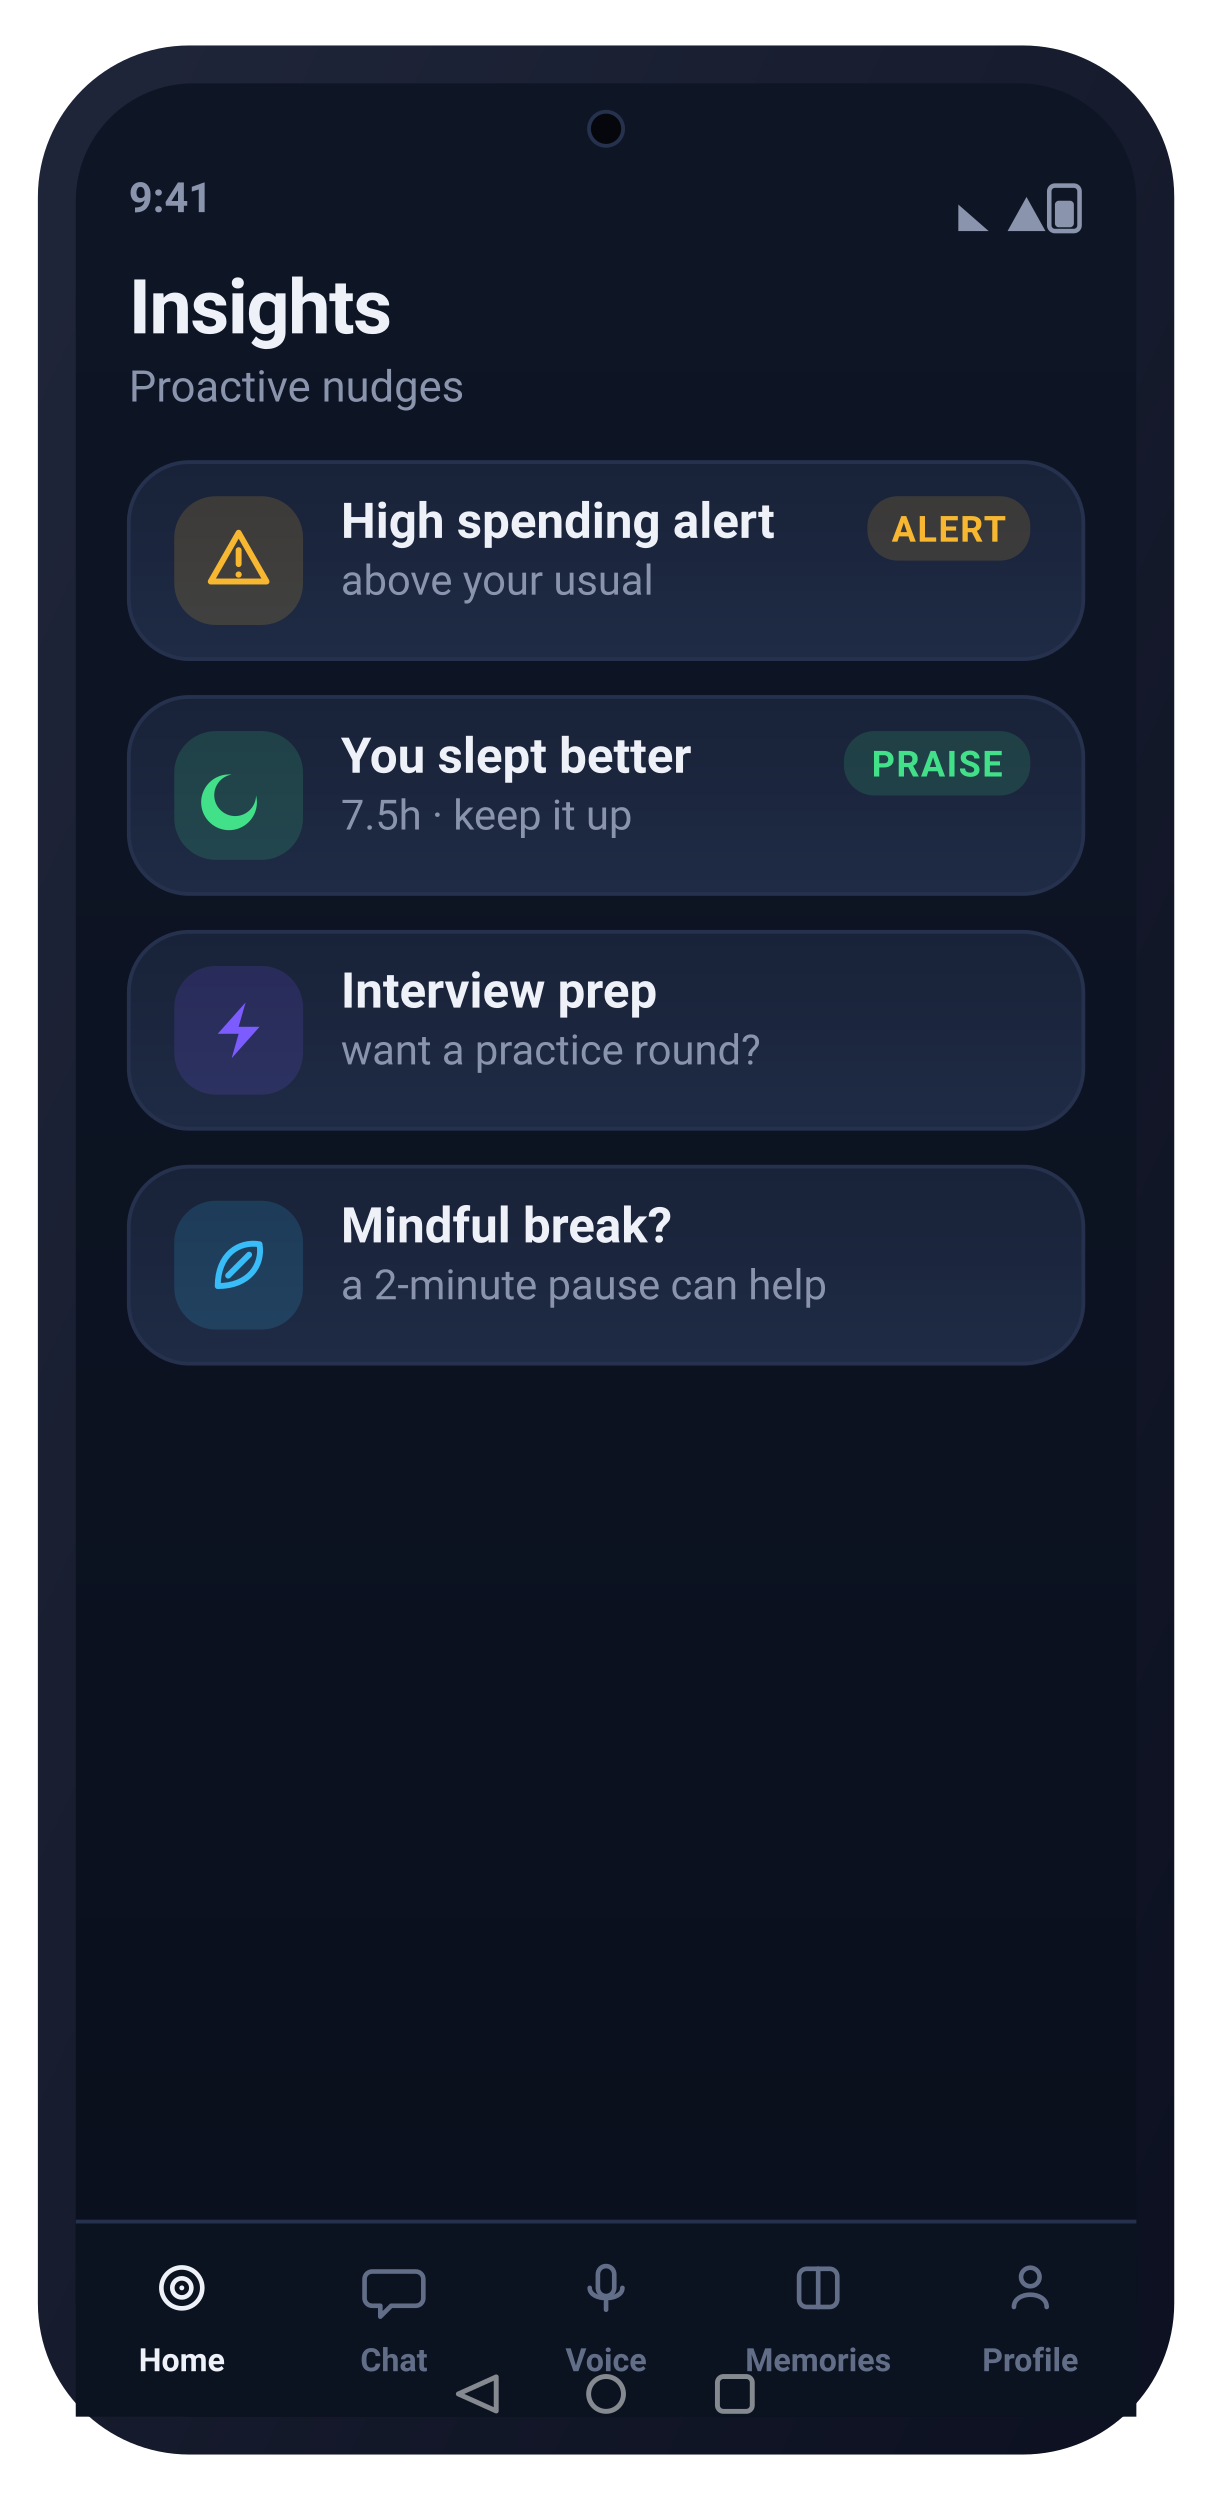
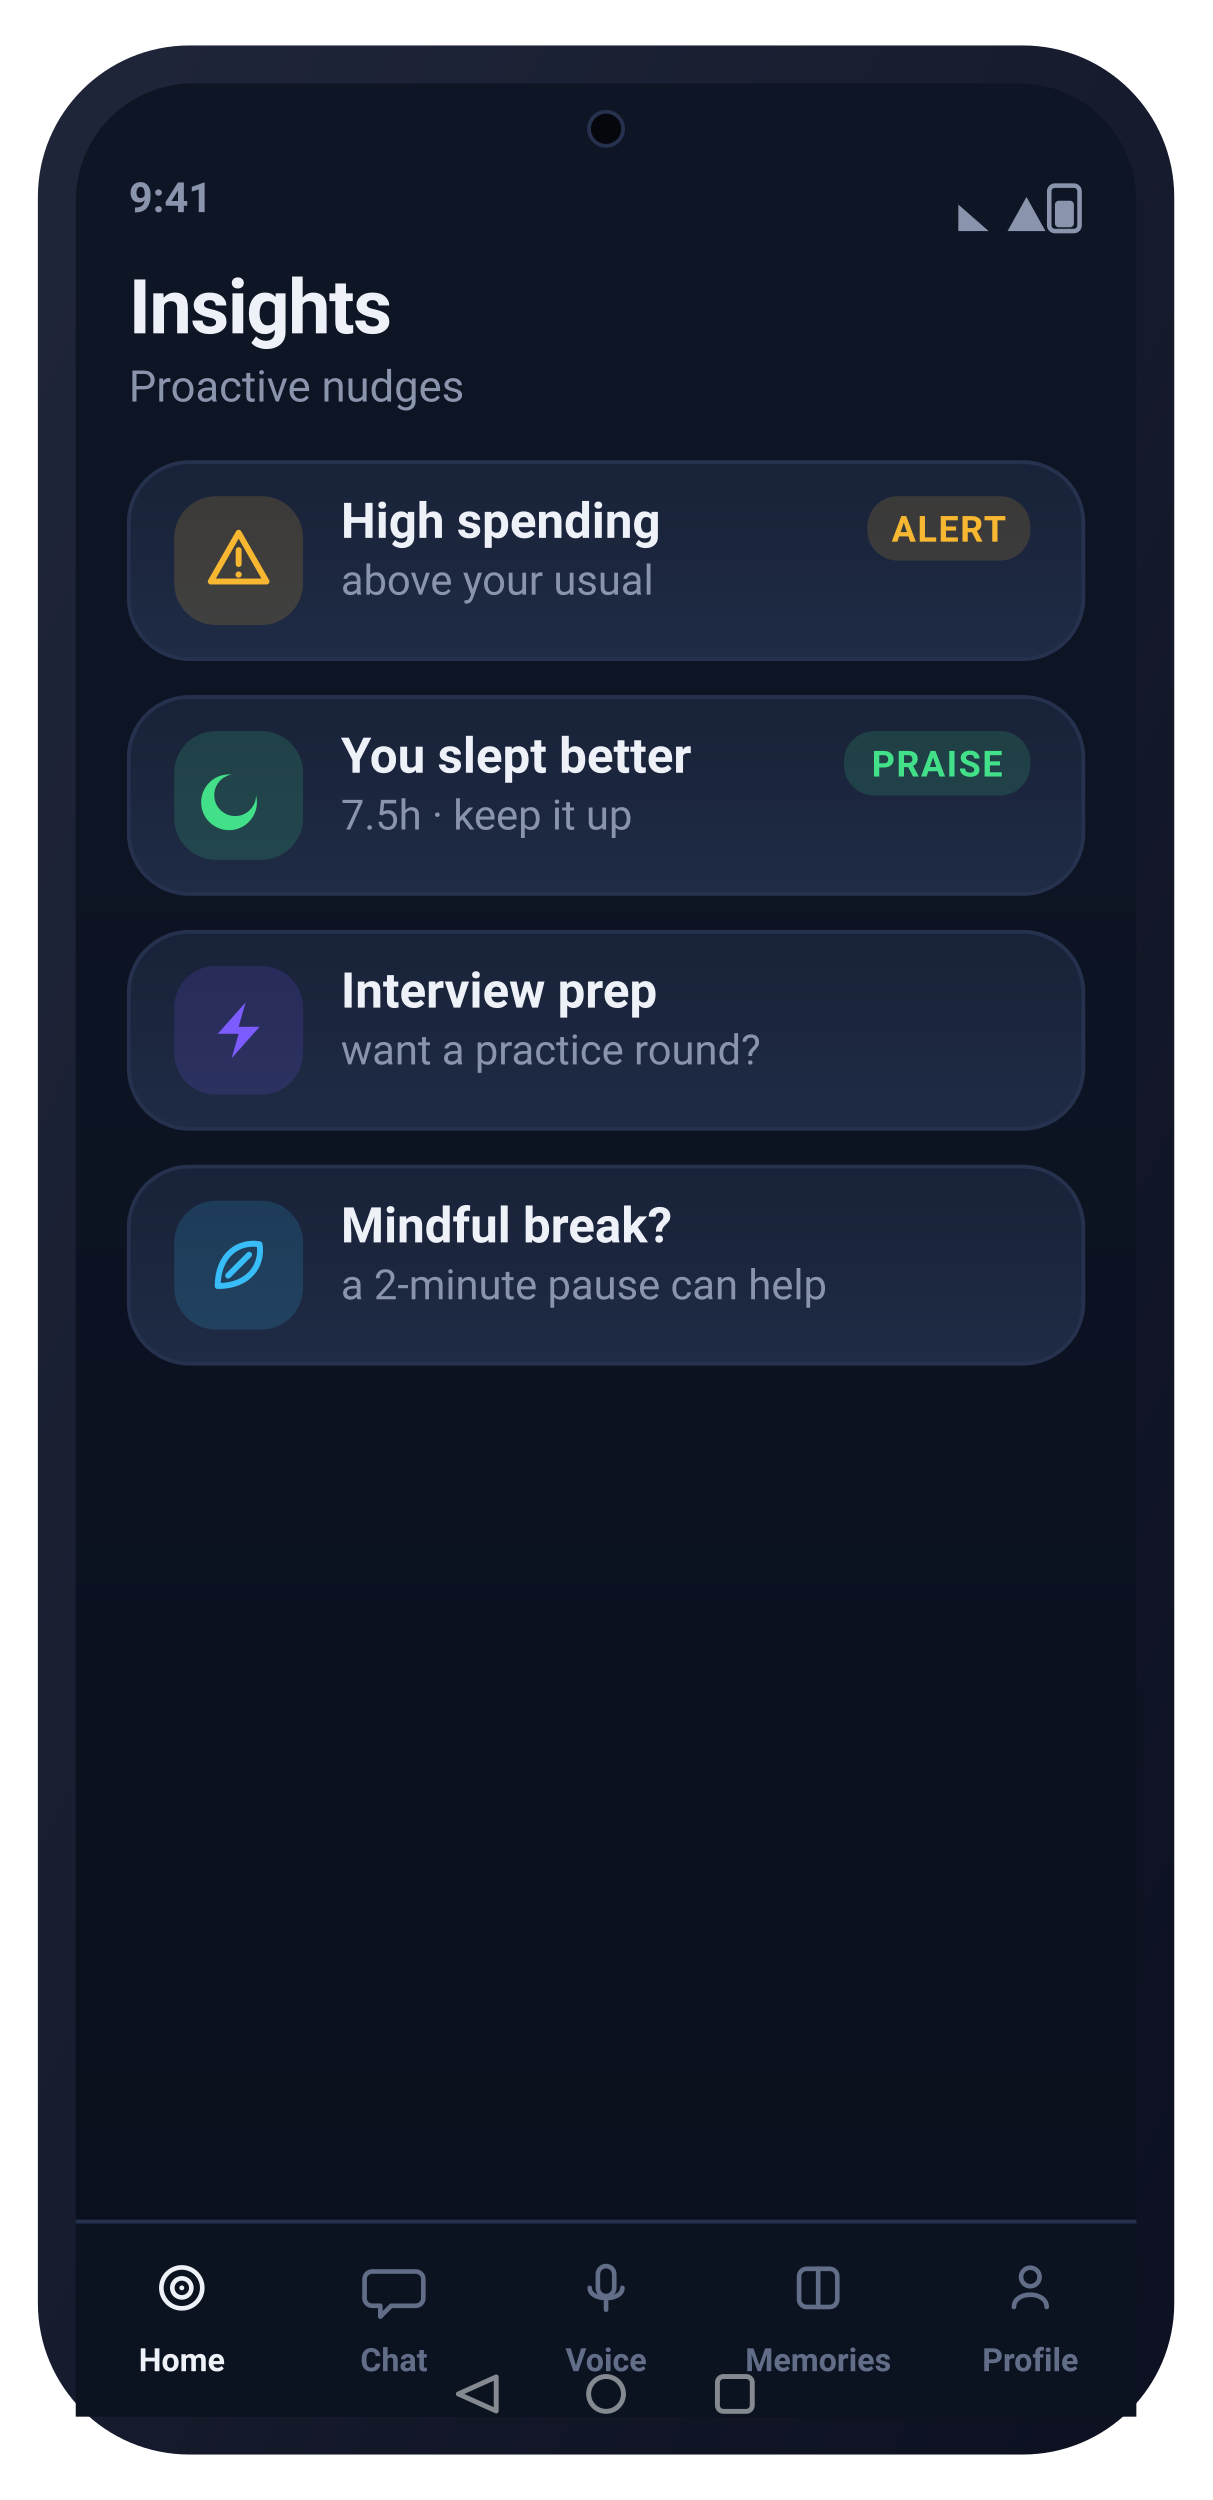
<svg xmlns="http://www.w3.org/2000/svg" width="320" height="660" viewBox="0 0 320 660" role="img" aria-label="Insights screen">
  <defs>
    <linearGradient id="gScr" x1="0" y1="0" x2="0" y2="1">
      <stop offset="0" stop-color="#0e1626" />
      <stop offset="1" stop-color="#0a0f1c" />
    </linearGradient>
    <linearGradient id="gFrame" x1="0" y1="0" x2="1" y2="1">
      <stop offset="0" stop-color="#20263a" />
      <stop offset="1" stop-color="#0c1020" />
    </linearGradient>
    <linearGradient id="gCard" x1="0" y1="0" x2="0" y2="1">
      <stop offset="0" stop-color="#182238" />
      <stop offset="1" stop-color="#1f2b45" />
    </linearGradient>
    <linearGradient id="gBrand" x1="0" y1="0" x2="1" y2="0">
      <stop offset="0" stop-color="#7c5cff" />
      <stop offset="1" stop-color="#3aa0ff" />
    </linearGradient>
    <linearGradient id="gEmer" x1="0" y1="0" x2="0" y2="1">
      <stop offset="0" stop-color="#ff5b52" />
      <stop offset="1" stop-color="#ff3b30" />
    </linearGradient>
    <linearGradient id="mV" x1="0" y1="0" x2="1" y2="0">
      <stop offset="0" stop-color="#7c5cff" />
      <stop offset="1" stop-color="#3aa0ff" />
    </linearGradient>
    <linearGradient id="mO" x1="0" y1="0" x2="1" y2="0">
      <stop offset="0" stop-color="#f7b731" />
      <stop offset="1" stop-color="#ff7a45" />
    </linearGradient>
    <linearGradient id="mG" x1="0" y1="0" x2="1" y2="0">
      <stop offset="0" stop-color="#2fd27a" />
      <stop offset="1" stop-color="#43e08a" />
    </linearGradient>
    <radialGradient id="orb" cx="34%" cy="30%" r="75%">
      <stop offset="0" stop-color="#c3b0ff" />
      <stop offset="42%" stop-color="#7c5cff" />
      <stop offset="80%" stop-color="#2f6cf0" />
      <stop offset="100%" stop-color="#14204a" />
    </radialGradient>
  </defs>
  <rect x="10.0" y="12.0" width="300.0" height="636.0" rx="40" fill="url(#gFrame)" />
  <rect x="20.0" y="22.0" width="280.0" height="616.0" rx="31" fill="url(#gScr)" />
  <circle cx="160.0" cy="34" r="4.5" fill="#05070d" />
  <circle cx="160.0" cy="34" r="4.5" fill="none" stroke="#26314e" stroke-width="1" />
  <text x="34.0" y="56.0" font-family="-apple-system,BlinkMacSystemFont,'SF Pro Text','Segoe UI',Roboto,system-ui,sans-serif" font-size="11" font-weight="600" fill="#8a94ad" text-anchor="start">9:41</text>
  <rect x="277.0" y="49.0" width="8.0" height="12.0" rx="1.5" fill="none" stroke="#8a94ad" stroke-width="1.2" />
  <rect x="278.5" y="53.0" width="5.0" height="7.0" rx="1" fill="#8a94ad" />
  <path d="M266 61 L271 52 L276 61 Z" fill="#8a94ad" />
  <path d="M253 61 L253 54 L261 61 Z" fill="#8a94ad" />
  <text x="34.0" y="88.0" font-family="-apple-system,BlinkMacSystemFont,'SF Pro Text','Segoe UI',Roboto,system-ui,sans-serif" font-size="20" font-weight="700" fill="#eef1f7" text-anchor="start" letter-spacing="-0.4">Insights</text>
  <text x="34.0" y="106.0" font-family="-apple-system,BlinkMacSystemFont,'SF Pro Text','Segoe UI',Roboto,system-ui,sans-serif" font-size="11.5" font-weight="400" fill="#8a94ad" text-anchor="start">Proactive nudges</text>
  <rect x="34.0" y="122.0" width="252.0" height="52.0" rx="16" fill="url(#gCard)" stroke="#26314e" stroke-width="1" />
  <rect x="46.0" y="131.0" width="34.0" height="34.0" rx="11" fill="rgba(247,183,49,0.16)" />
  <path d="M63 140.64 L70.36 153.52 H55.64 Z" fill="none" stroke="#f7b731" stroke-width="1.56" stroke-linecap="round" stroke-linejoin="round" />
  <path d="M63 145.24 v3.68" fill="none" stroke="#f7b731" stroke-width="1.56" stroke-linecap="round" stroke-linejoin="round" />
  <circle cx="63" cy="151.68" r="0.828" fill="#f7b731" />
-   <text x="90.0" y="142.0" font-family="-apple-system,BlinkMacSystemFont,'SF Pro Text','Segoe UI',Roboto,system-ui,sans-serif" font-size="13" font-weight="600" fill="#eef1f7" text-anchor="start">High spending alert</text>
+   <text x="90.0" y="142.0" font-family="-apple-system,BlinkMacSystemFont,'SF Pro Text','Segoe UI',Roboto,system-ui,sans-serif" font-size="13" font-weight="600" fill="#eef1f7" text-anchor="start">High spending</text>
  <text x="90.0" y="157.0" font-family="-apple-system,BlinkMacSystemFont,'SF Pro Text','Segoe UI',Roboto,system-ui,sans-serif" font-size="11" font-weight="400" fill="#8a94ad" text-anchor="start">above your usual</text>
  <rect x="229.0" y="131.0" width="43.0" height="17.0" rx="8" fill="rgba(247,183,49,0.15)" />
  <text x="250.5" y="143.0" font-family="-apple-system,BlinkMacSystemFont,'SF Pro Text','Segoe UI',Roboto,system-ui,sans-serif" font-size="9.5" font-weight="700" fill="#f7b731" text-anchor="middle" letter-spacing="0.4">ALERT</text>
  <rect x="34.0" y="184.0" width="252.0" height="52.0" rx="16" fill="url(#gCard)" stroke="#26314e" stroke-width="1" />
  <rect x="46.0" y="193.0" width="34.0" height="34.0" rx="11" fill="rgba(67,224,138,0.16)" />
  <path d="M67.6 210.0 a5.52 5.52 0 1 1 -6.44 -5.52 a7.36 7.36 0 1 0 6.44 5.52 Z" fill="#43e08a" />
  <text x="90.0" y="204.0" font-family="-apple-system,BlinkMacSystemFont,'SF Pro Text','Segoe UI',Roboto,system-ui,sans-serif" font-size="13" font-weight="600" fill="#eef1f7" text-anchor="start">You slept better</text>
  <text x="90.0" y="219.0" font-family="-apple-system,BlinkMacSystemFont,'SF Pro Text','Segoe UI',Roboto,system-ui,sans-serif" font-size="11" font-weight="400" fill="#8a94ad" text-anchor="start">7.5h · keep it up</text>
  <rect x="222.8" y="193.0" width="49.2" height="17.0" rx="8" fill="rgba(67,224,138,0.15)" />
  <text x="247.4" y="205.0" font-family="-apple-system,BlinkMacSystemFont,'SF Pro Text','Segoe UI',Roboto,system-ui,sans-serif" font-size="9.5" font-weight="700" fill="#43e08a" text-anchor="middle" letter-spacing="0.4">PRAISE</text>
  <rect x="34.0" y="246.0" width="252.0" height="52.0" rx="16" fill="url(#gCard)" stroke="#26314e" stroke-width="1" />
  <rect x="46.0" y="255.0" width="34.0" height="34.0" rx="11" fill="rgba(124,92,255,0.16)" />
  <path d="M64.84 264.64 L57.48 272.92 L63 272.92 L61.16 279.36 L68.52 271.08 L63 271.08 Z" fill="#7c5cff" />
  <text x="90.0" y="266.0" font-family="-apple-system,BlinkMacSystemFont,'SF Pro Text','Segoe UI',Roboto,system-ui,sans-serif" font-size="13" font-weight="600" fill="#eef1f7" text-anchor="start">Interview prep</text>
  <text x="90.0" y="281.0" font-family="-apple-system,BlinkMacSystemFont,'SF Pro Text','Segoe UI',Roboto,system-ui,sans-serif" font-size="11" font-weight="400" fill="#8a94ad" text-anchor="start">want a practice round?</text>
  <rect x="34.0" y="308.0" width="252.0" height="52.0" rx="16" fill="url(#gCard)" stroke="#26314e" stroke-width="1" />
  <rect x="46.0" y="317.0" width="34.0" height="34.0" rx="11" fill="rgba(56,189,248,0.16)" />
  <path d="M57.48 339.52 c0 -8.28 5.52 -11.96 11.04 -11.04 c0.92 5.52 -2.76 11.04 -11.04 11.04 Z M60.24 336.76 l5.52 -5.52" fill="none" stroke="#38bdf8" stroke-width="1.56" stroke-linecap="round" stroke-linejoin="round" />
  <text x="90.0" y="328.0" font-family="-apple-system,BlinkMacSystemFont,'SF Pro Text','Segoe UI',Roboto,system-ui,sans-serif" font-size="13" font-weight="600" fill="#eef1f7" text-anchor="start">Mindful break?</text>
  <text x="90.0" y="343.0" font-family="-apple-system,BlinkMacSystemFont,'SF Pro Text','Segoe UI',Roboto,system-ui,sans-serif" font-size="11" font-weight="400" fill="#8a94ad" text-anchor="start">a 2-minute pause can help</text>
  <rect x="20.0" y="586.0" width="280.0" height="52.0" rx="0" fill="#0b1220" />
  <rect x="20" y="586" width="280" height="1" fill="#26314e" />
  <circle cx="48.0" cy="604" r="5.4" fill="none" stroke="#eef1f7" stroke-width="1.22" stroke-linecap="round" stroke-linejoin="round" />
  <circle cx="48.0" cy="604" r="2.52" fill="none" stroke="#eef1f7" stroke-width="1.22" stroke-linecap="round" stroke-linejoin="round" />
  <circle cx="48.0" cy="604" r="0.648" fill="#eef1f7" />
  <text x="48.0" y="626.0" font-family="-apple-system,BlinkMacSystemFont,'SF Pro Text','Segoe UI',Roboto,system-ui,sans-serif" font-size="8.5" font-weight="600" fill="#eef1f7" text-anchor="middle">Home</text>
  <path d="M98.24 599.68 h11.52 a2 2 0 0 1 2 2 v5.04 a2 2 0 0 1 -2 2 h-6.48 l-2.88 2.88 v-2.88 h-2.16 a2 2 0 0 1 -2 -2 v-5.04 a2 2 0 0 1 2 -2 Z" fill="none" stroke="#626d88" stroke-width="1.22" stroke-linecap="round" stroke-linejoin="round" />
  <text x="104.0" y="626.0" font-family="-apple-system,BlinkMacSystemFont,'SF Pro Text','Segoe UI',Roboto,system-ui,sans-serif" font-size="8.5" font-weight="600" fill="#626d88" text-anchor="middle">Chat</text>
  <rect x="157.84" y="598.24" width="4.32" height="7.92" rx="2.16" fill="none" stroke="#626d88" stroke-width="1.22" stroke-linecap="round" stroke-linejoin="round" />
  <path d="M155.68 604 c0 3.6 8.64 3.6 8.64 0 M160.0 607.6 v2.16" fill="none" stroke="#626d88" stroke-width="1.22" stroke-linecap="round" stroke-linejoin="round" />
  <text x="160.0" y="626.0" font-family="-apple-system,BlinkMacSystemFont,'SF Pro Text','Segoe UI',Roboto,system-ui,sans-serif" font-size="8.5" font-weight="600" fill="#626d88" text-anchor="middle">Voice</text>
  <rect x="210.96" y="598.96" width="10.08" height="10.08" rx="2" fill="none" stroke="#626d88" stroke-width="1.22" stroke-linecap="round" stroke-linejoin="round" />
  <path d="M216.0 598.96 v10.08" fill="none" stroke="#626d88" stroke-width="1.22" stroke-linecap="round" stroke-linejoin="round" />
  <text x="216.0" y="626.0" font-family="-apple-system,BlinkMacSystemFont,'SF Pro Text','Segoe UI',Roboto,system-ui,sans-serif" font-size="8.5" font-weight="600" fill="#626d88" text-anchor="middle">Memories</text>
  <circle cx="272.0" cy="601.12" r="2.448" fill="none" stroke="#626d88" stroke-width="1.22" stroke-linecap="round" stroke-linejoin="round" />
  <path d="M267.68 609.04 c0 -4.32 8.64 -4.32 8.64 0" fill="none" stroke="#626d88" stroke-width="1.22" stroke-linecap="round" stroke-linejoin="round" />
  <text x="272.0" y="626.0" font-family="-apple-system,BlinkMacSystemFont,'SF Pro Text','Segoe UI',Roboto,system-ui,sans-serif" font-size="8.5" font-weight="600" fill="#626d88" text-anchor="middle">Profile</text>
  <path d="M131.0 627.5 L121.0 632 L131.0 636.5 Z" fill="none" stroke="rgba(255,255,255,0.5)" stroke-width="1.3" stroke-linejoin="round" />
  <circle cx="160.0" cy="632" r="4.6" fill="none" stroke="rgba(255,255,255,0.5)" stroke-width="1.3" />
  <rect x="189.4" y="627.4" width="9.2" height="9.2" rx="1.6" fill="none" stroke="rgba(255,255,255,0.5)" stroke-width="1.3" />
</svg>
